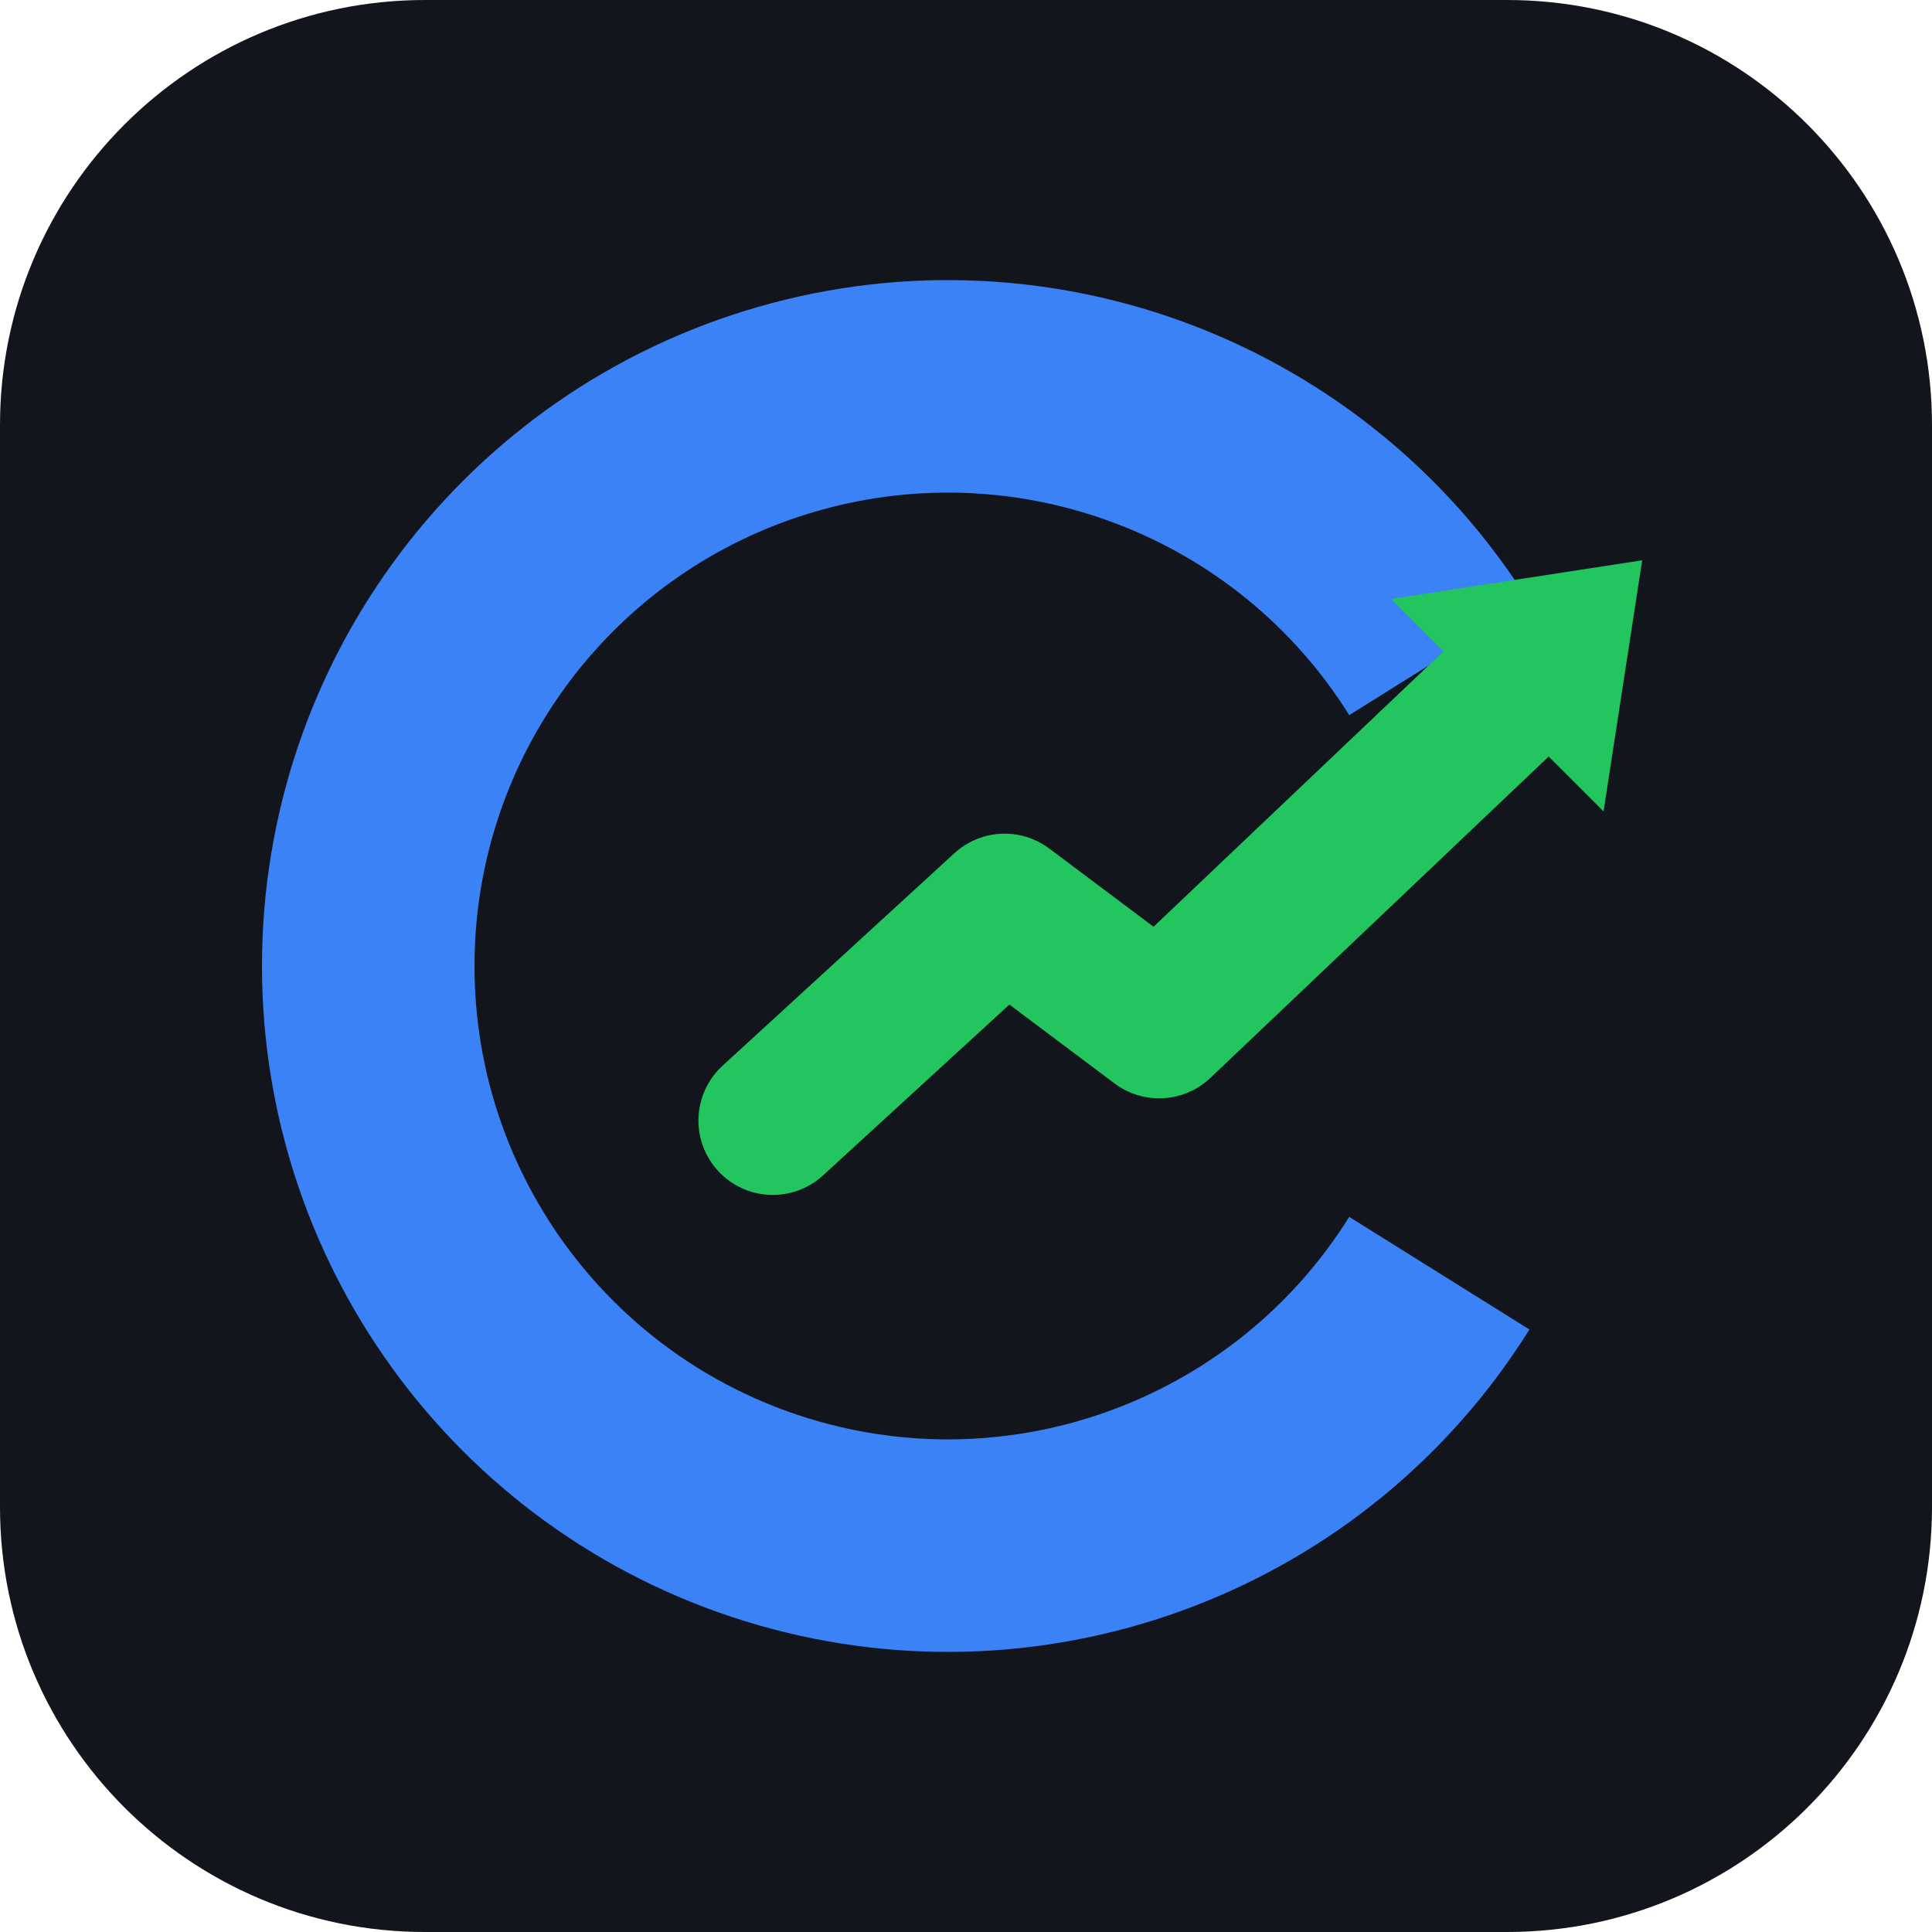
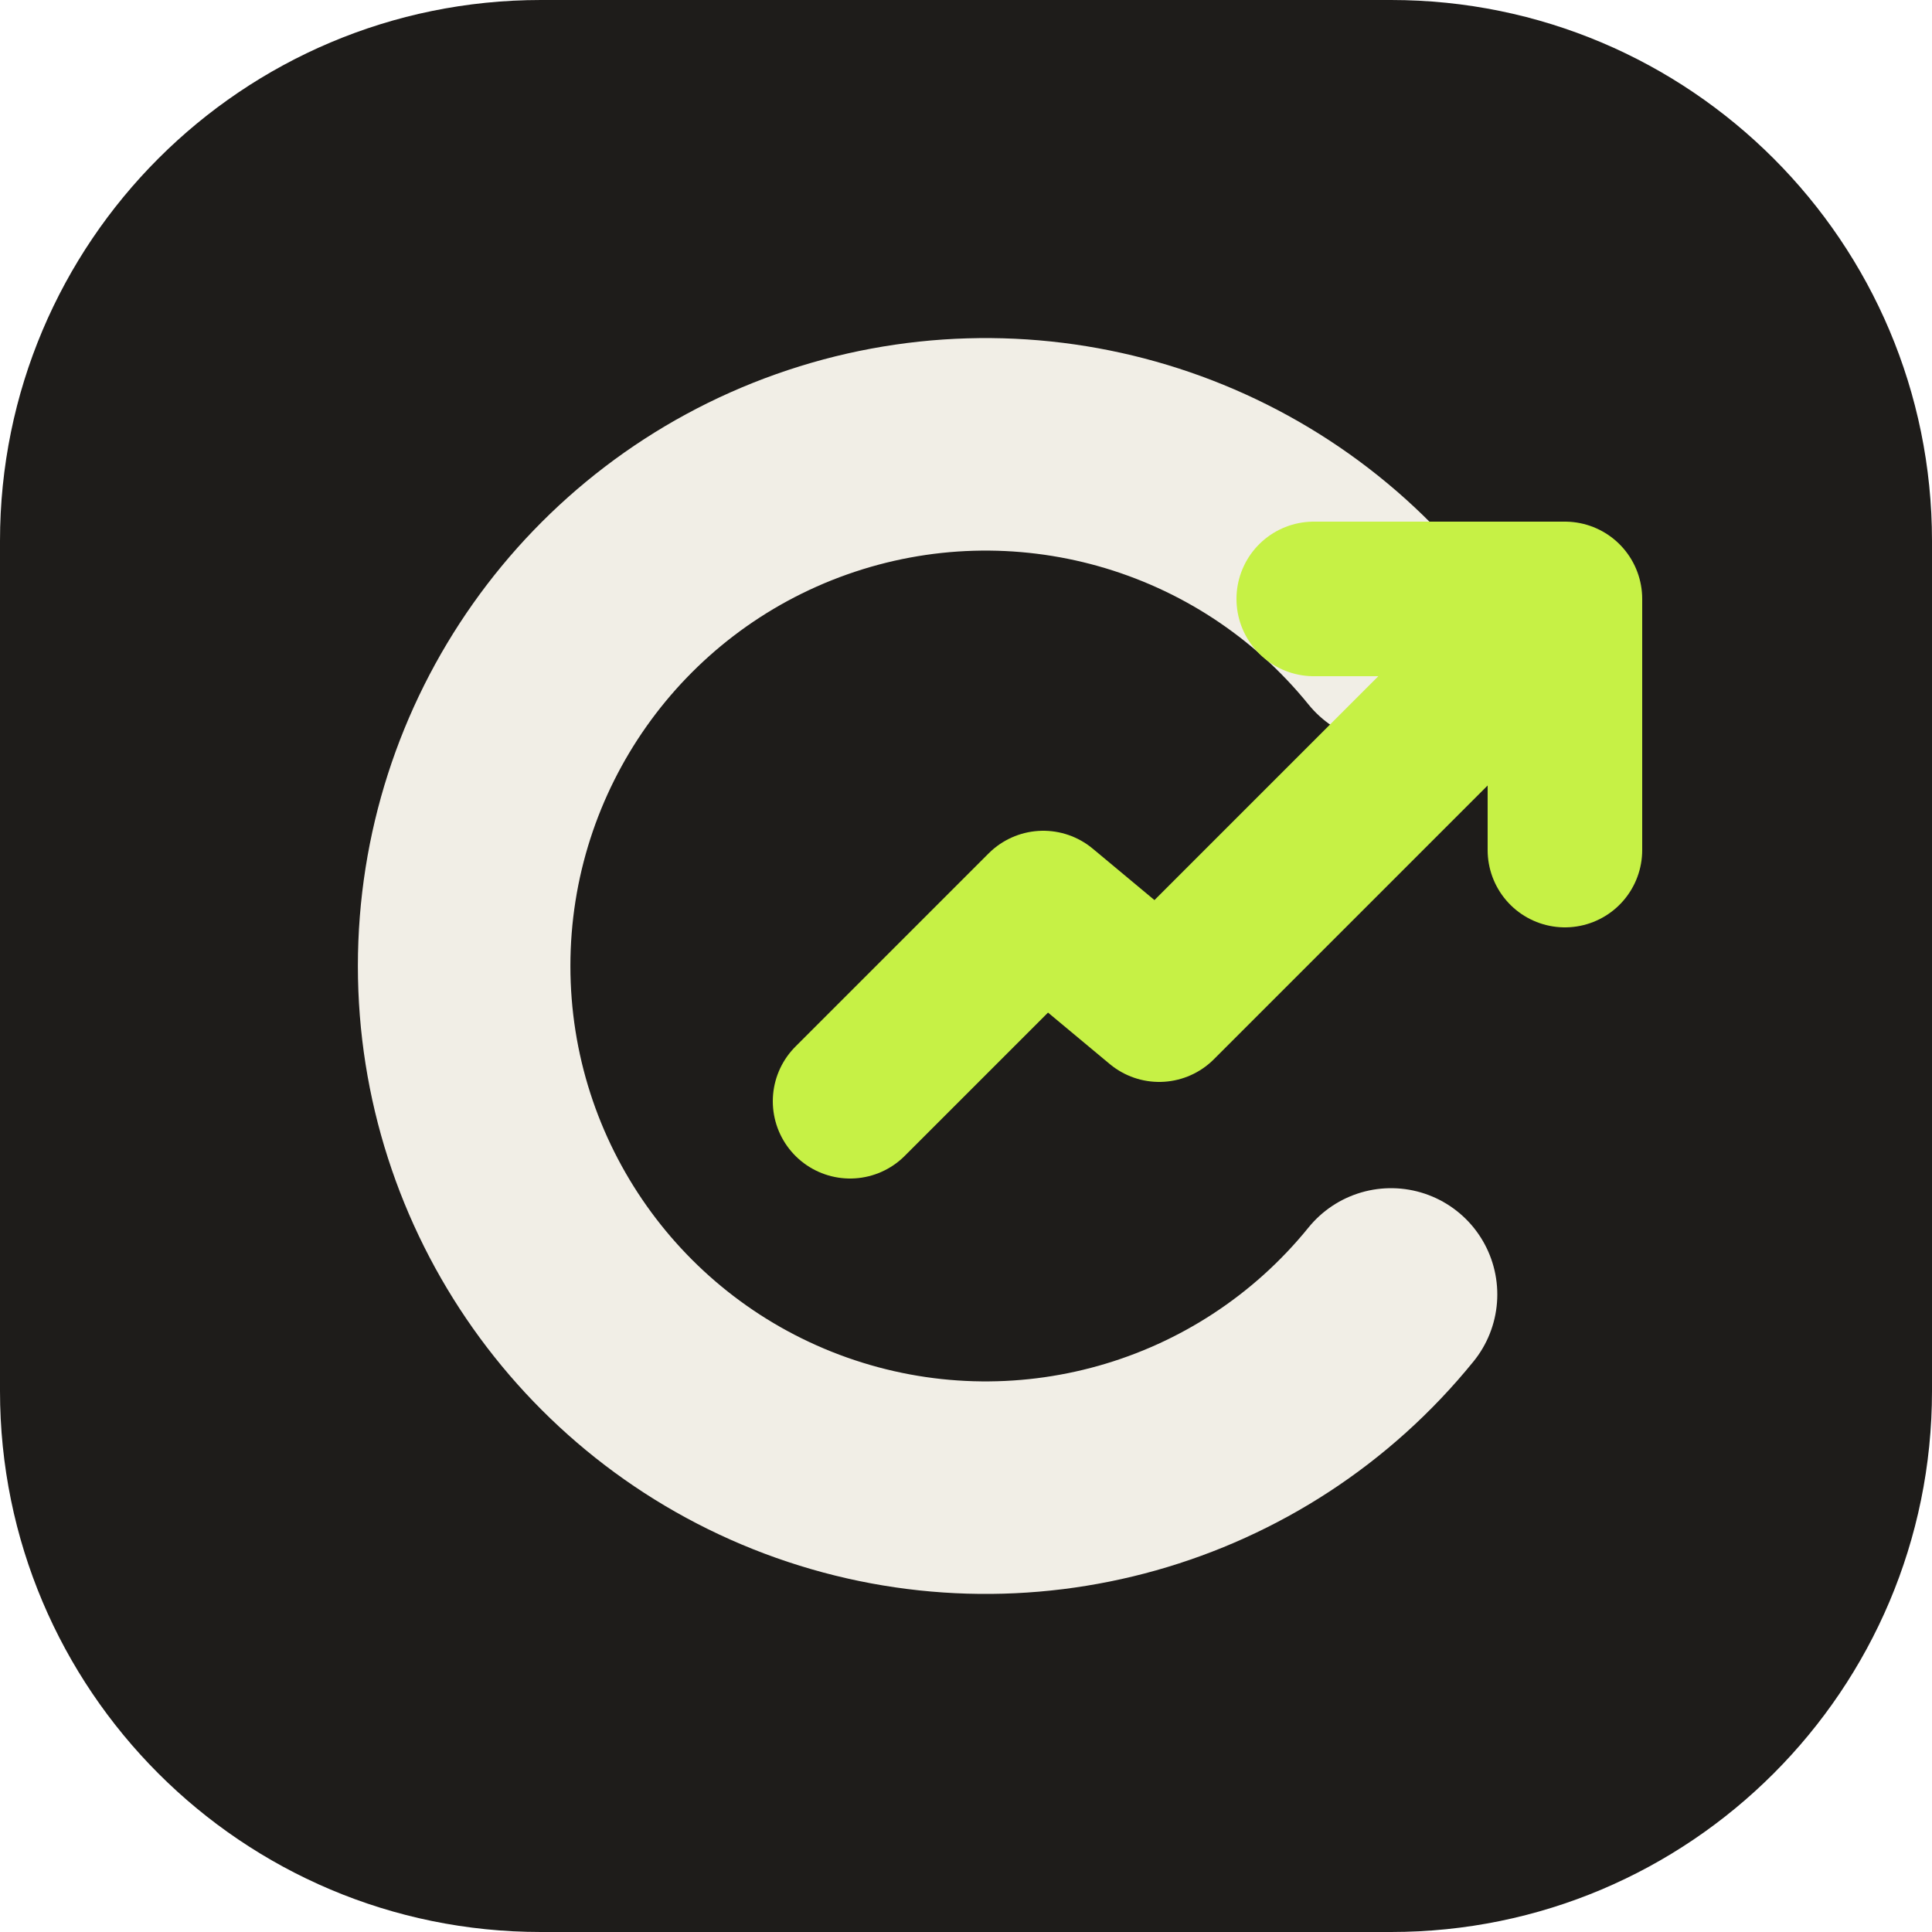
<svg xmlns="http://www.w3.org/2000/svg" viewBox="0 0 100 100">
-   <rect width="100" height="100" rx="22" fill="#12151c" />
-   <path d="M74.5 34.1 A30 30 0 1 0 74.5 65.9" fill="none" stroke="#3b82f6" stroke-width="11" stroke-linecap="butt" />
-   <polyline points="40,58 52,47 60,53 80,34" fill="none" stroke="#22c55e" stroke-width="7.7" stroke-linejoin="round" stroke-linecap="round" />
-   <polygon points="85,29 72,31 83,42" fill="#22c55e" />
+   <rect width="100" height="100" rx="28" fill="#1e1c1a" />
+   <path d="M72 33 A27 27 0 1 0 72 67" fill="none" stroke="#f1eee6" stroke-width="11" stroke-linecap="round" />
+   <path d="M44 57 L54 47 L60 52 L77 35" fill="none" stroke="#c6f145" stroke-width="8" stroke-linejoin="round" stroke-linecap="round" />
+   <path d="M68 31 L81 31 L81 44" fill="none" stroke="#c6f145" stroke-width="8" stroke-linejoin="round" stroke-linecap="round" />
</svg>
